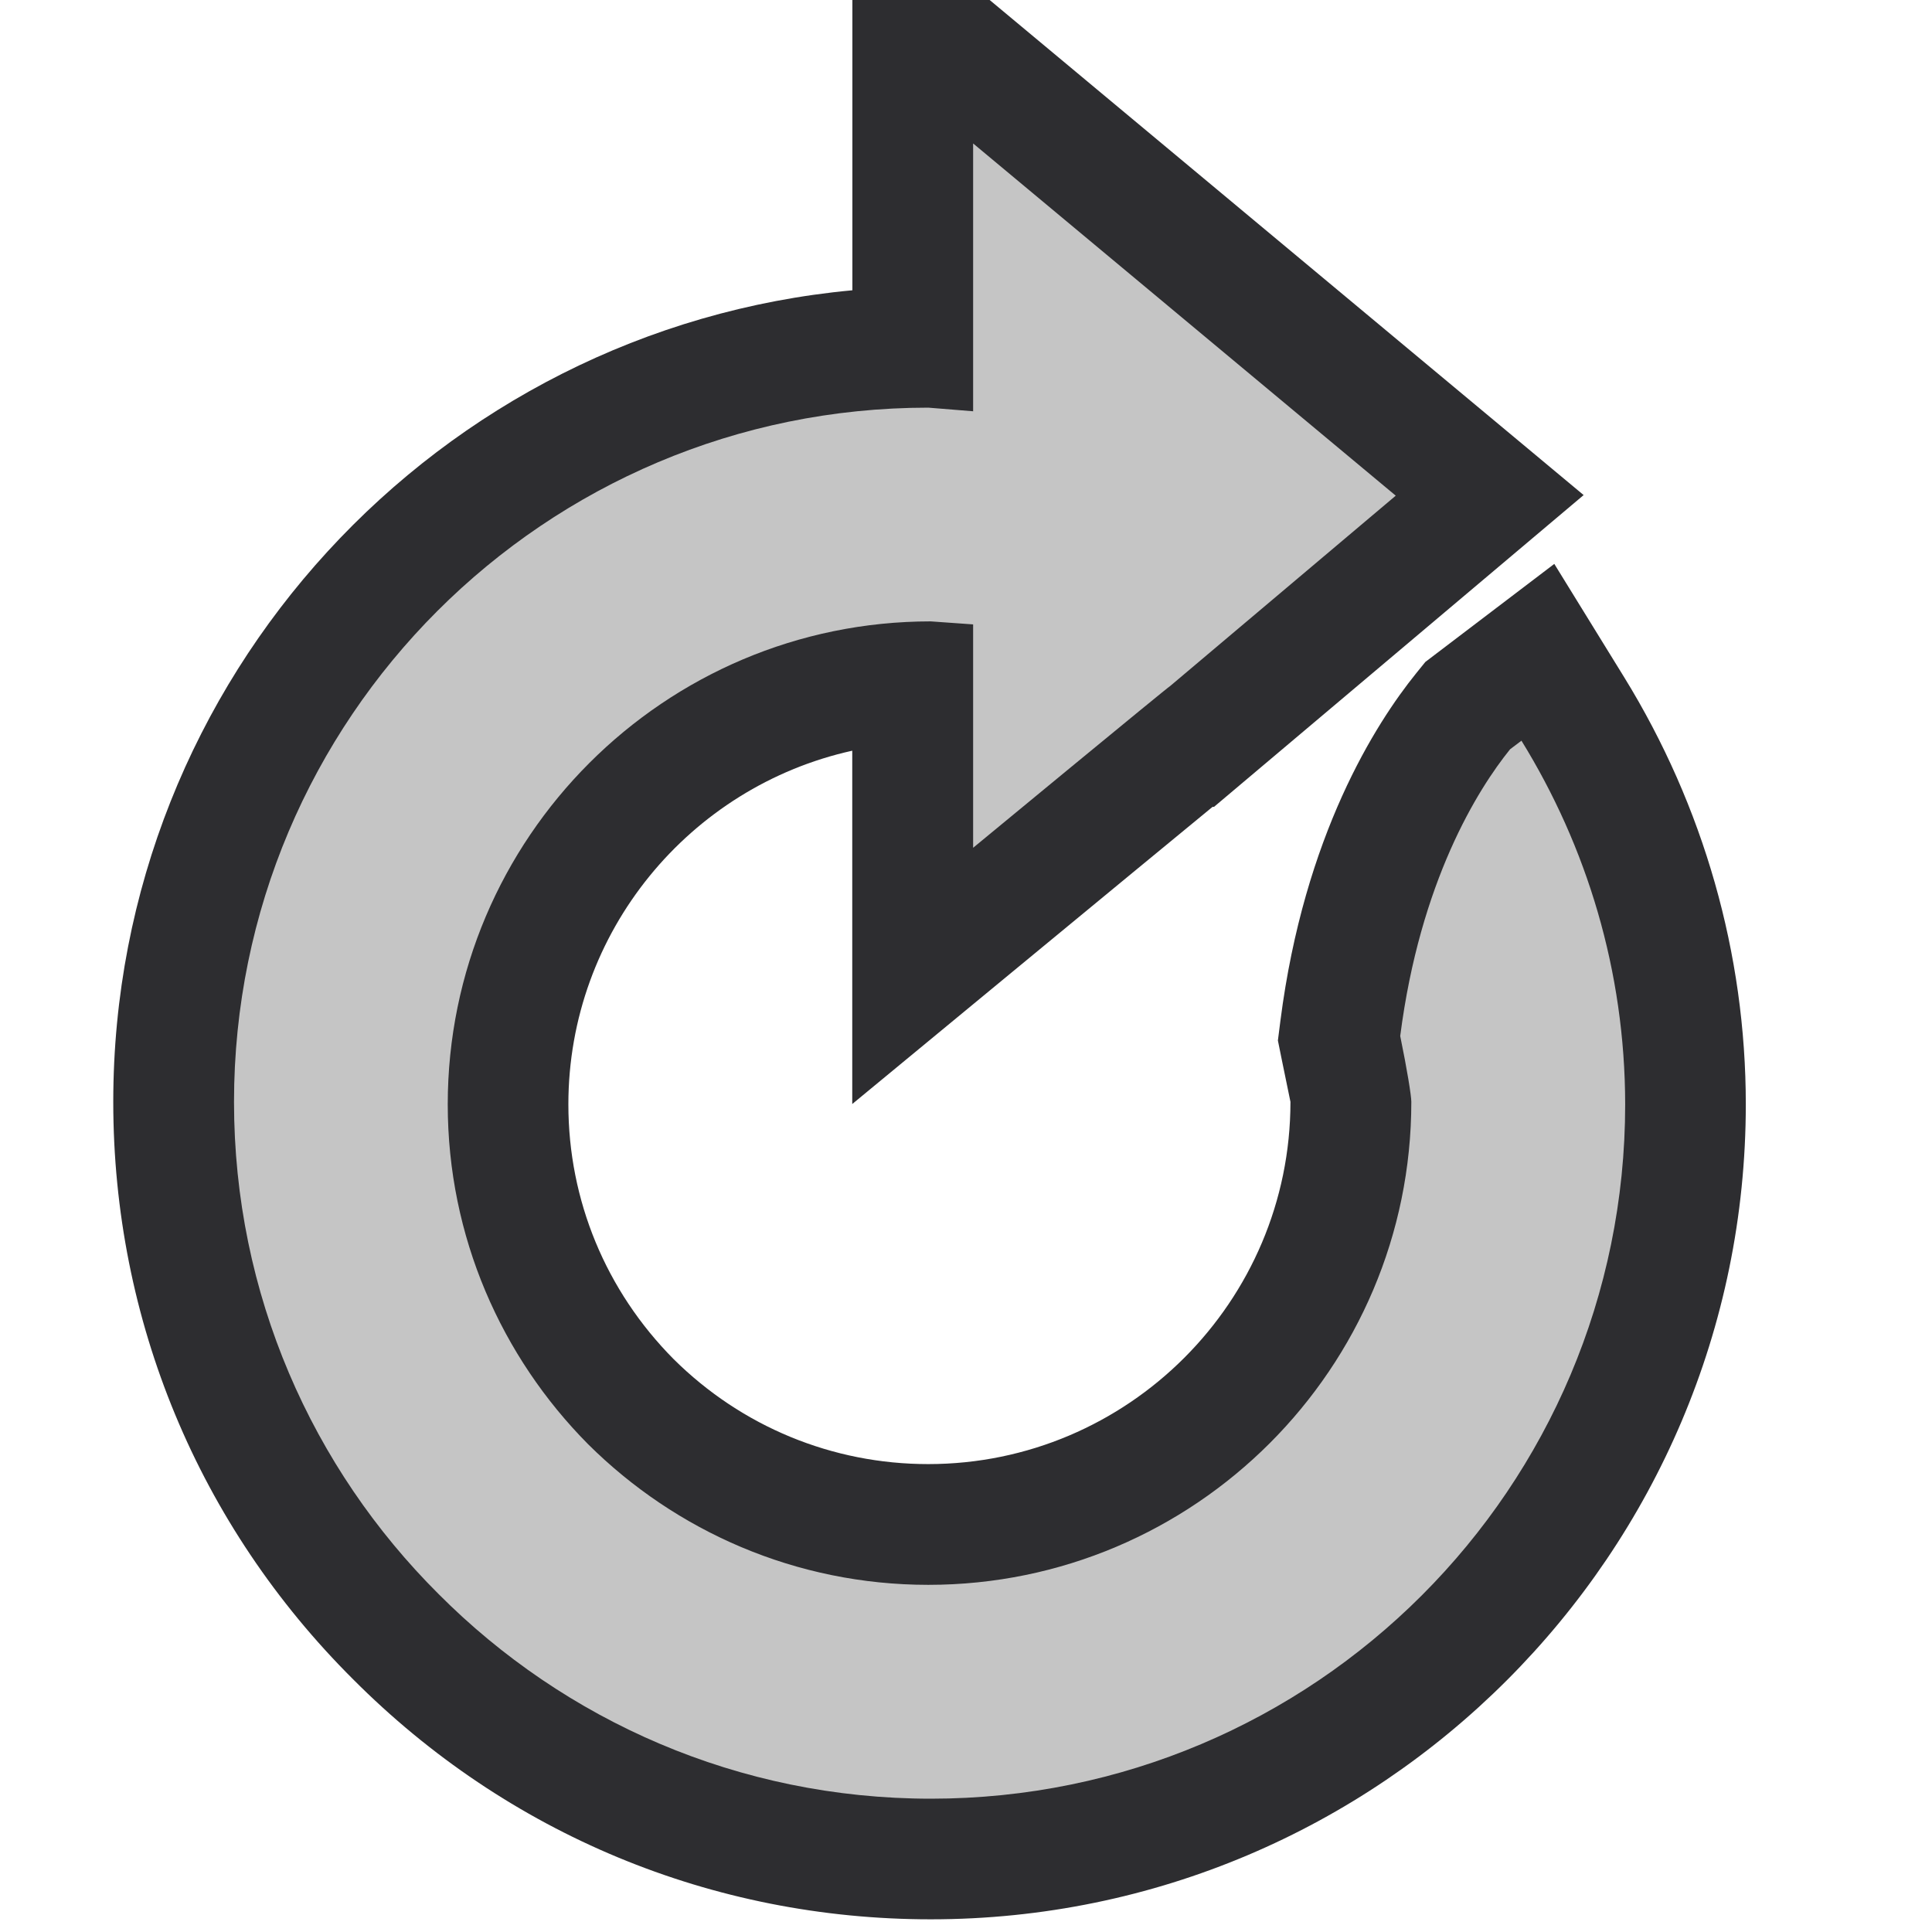
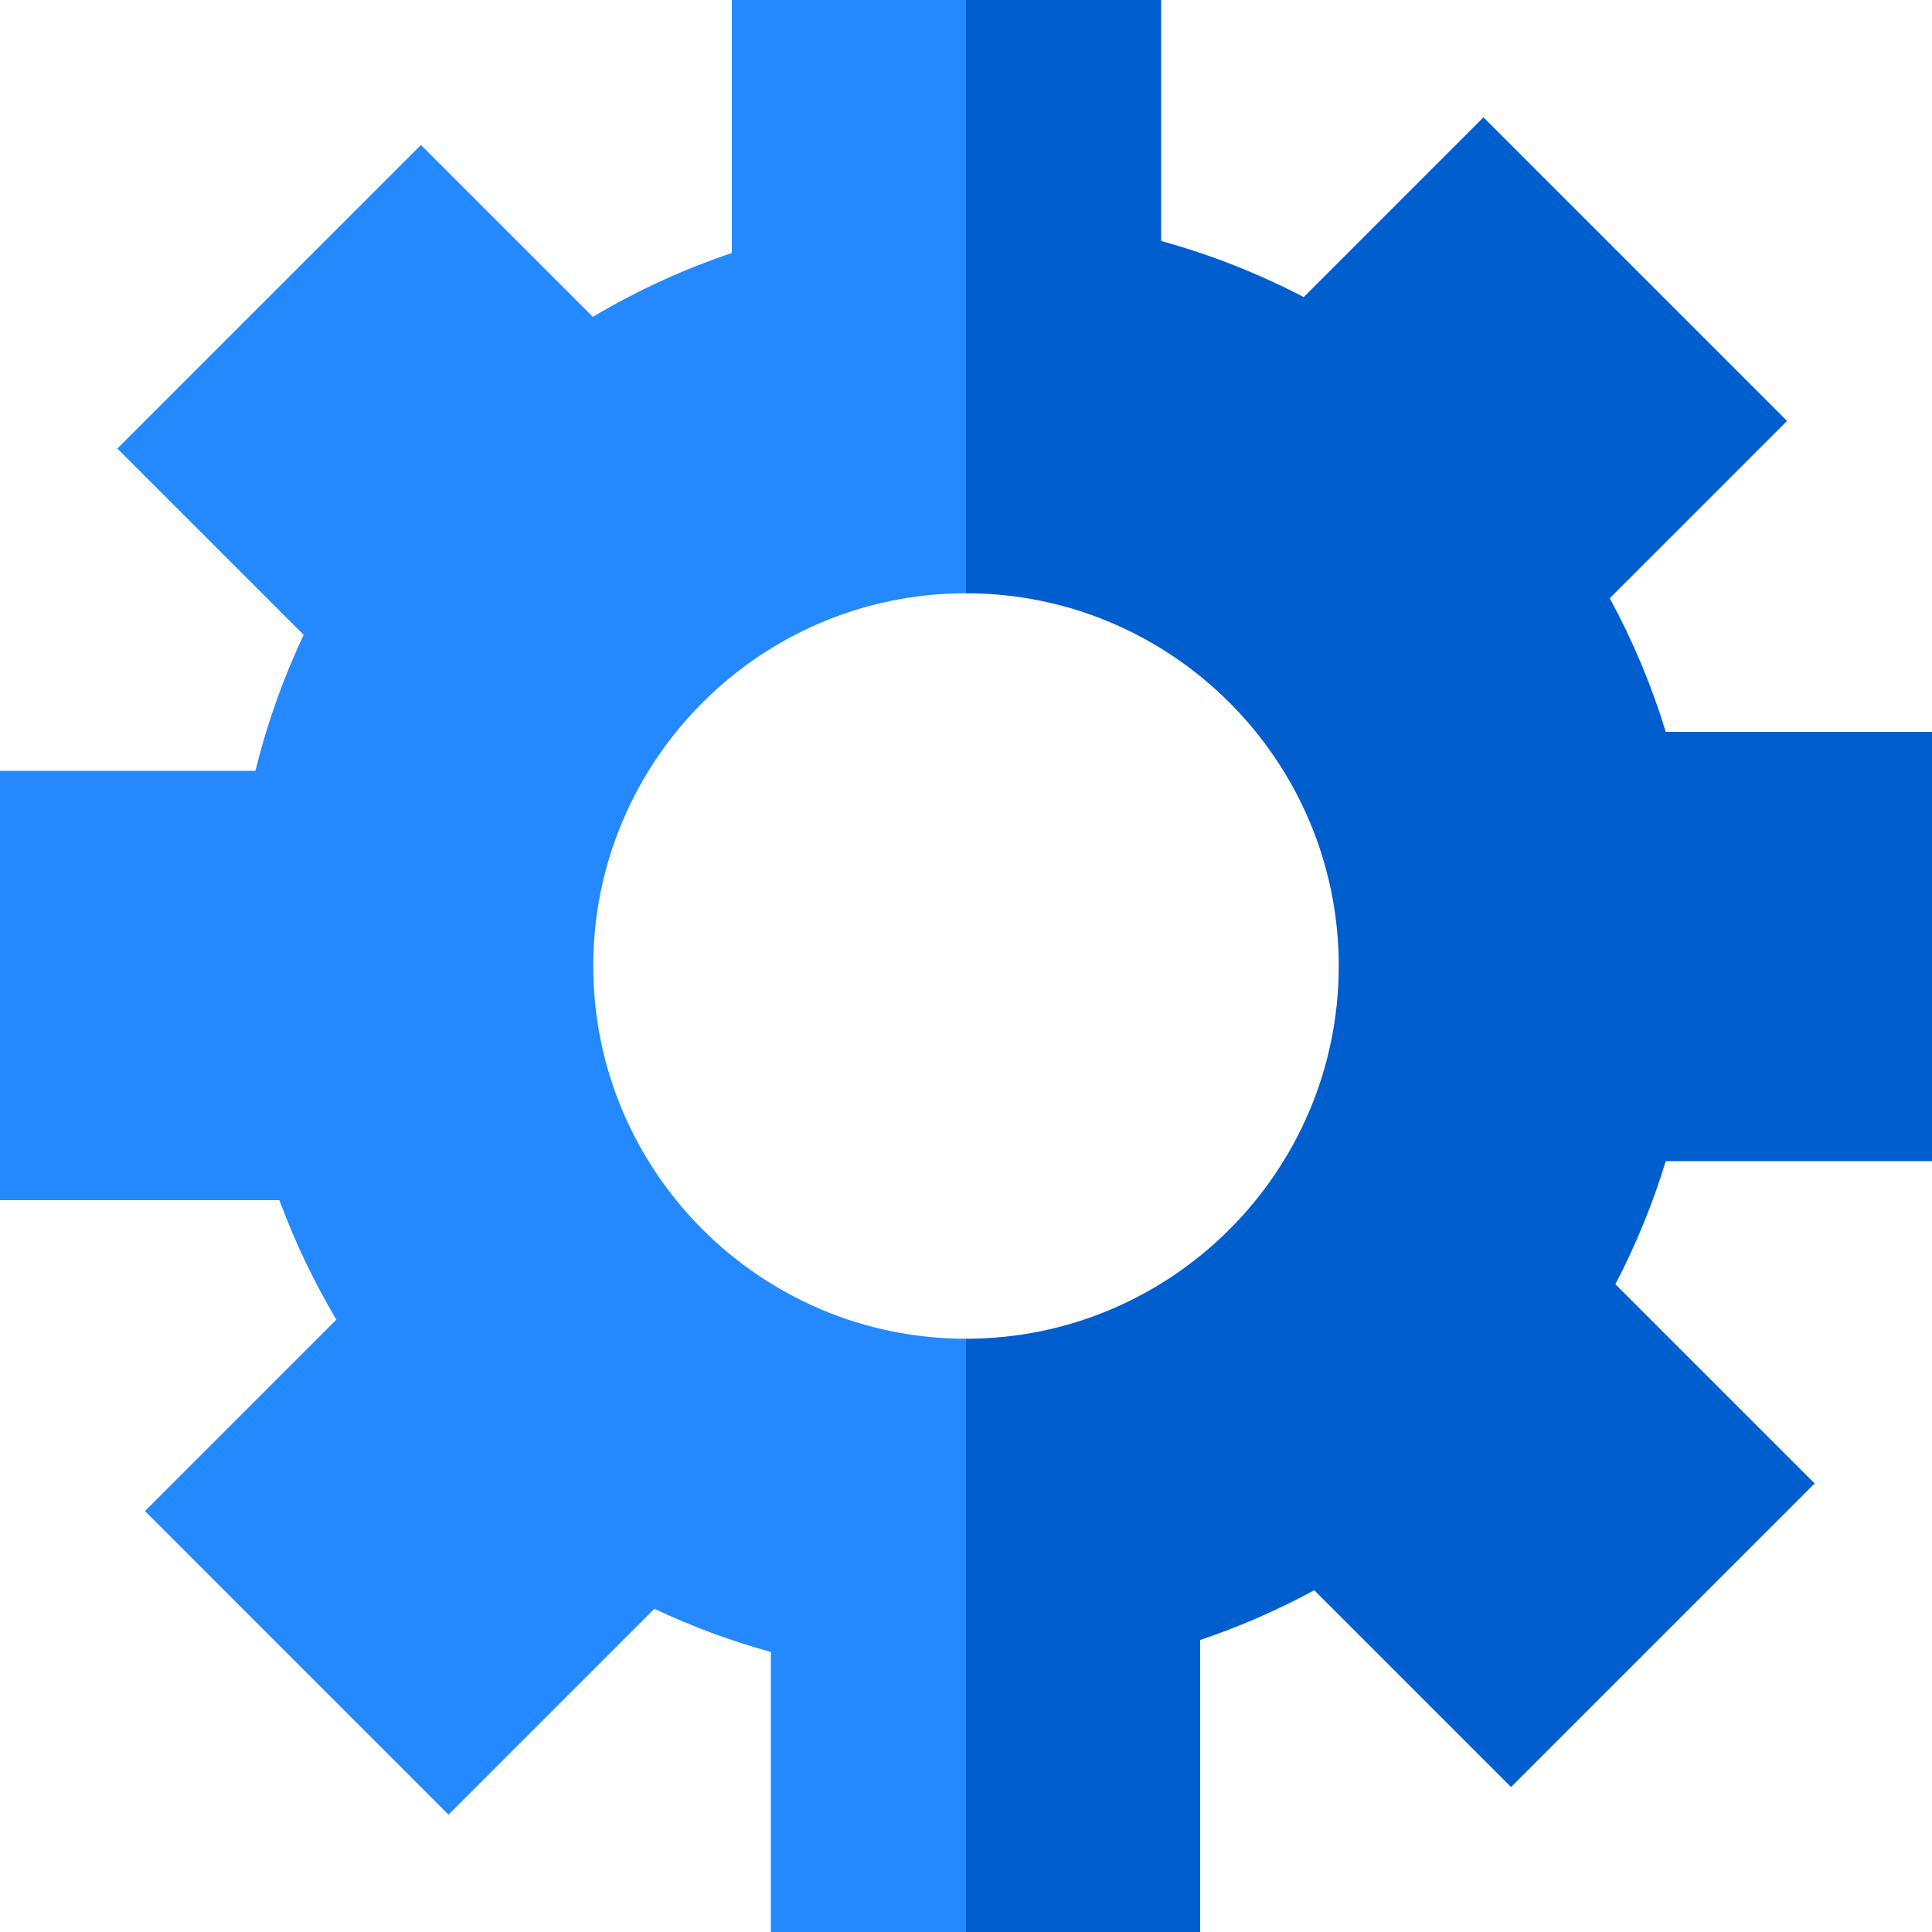
- <svg xmlns="http://www.w3.org/2000/svg" width="16" height="16">
-   <path d="M13.451 5.609l-.579-.939-1.068.812-.076.094c-.335.415-.927 1.341-1.124 2.876l-.021.165.033.163.071.345c0 1.654-1.346 3-3 3-.795 0-1.545-.311-2.107-.868-.563-.567-.873-1.317-.873-2.111 0-1.431 1.007-2.632 2.351-2.929v2.926s2.528-2.087 2.984-2.461h.012l3.061-2.582-4.919-4.1h-1.137v2.404c-3.429.318-6.121 3.211-6.121 6.721 0 1.809.707 3.508 1.986 4.782 1.277 1.282 2.976 1.988 4.784 1.988 3.722 0 6.75-3.028 6.75-6.75 0-1.245-.349-2.468-1.007-3.536z" fill="#2D2D30" />
-   <path d="M12.6 6.134l-.094.071c-.269.333-.746 1.096-.91 2.375.057.277.092.495.092.545 0 2.206-1.794 4-4 4-1.098 0-2.093-.445-2.817-1.164-.718-.724-1.163-1.718-1.163-2.815 0-2.206 1.794-4 4-4l.351.025v1.85s1.626-1.342 1.631-1.339l1.869-1.577-3.5-2.917v2.218l-.371-.03c-3.176 0-5.75 2.574-5.75 5.75 0 1.593.648 3.034 1.695 4.076 1.042 1.046 2.482 1.694 4.076 1.694 3.176 0 5.75-2.574 5.75-5.75-.001-1.106-.318-2.135-.859-3.012z" fill="#C5C5C5" />
+ <svg xmlns="http://www.w3.org/2000/svg" height="800px" width="800px" version="1.1" id="Layer_1" viewBox="0 0 495 495" xml:space="preserve">
+   <g>
+     <path style="fill:#005ECE;" d="M495,297.5v-110h-68.21c-3.63-11.87-8.42-23.31-14.35-34.23l45.42-45.42l-77.78-77.79l-46.05,46.06   c-11.66-6.08-23.87-10.89-36.53-14.38V0h-50v152c52.66,0,95.5,42.84,95.5,95.5S300.16,343,247.5,343v152h60v-74.82   c10.09-3.4,19.85-7.66,29.23-12.74l50.42,50.42l77.79-77.78l-51.06-51.05c5.27-10.11,9.58-20.64,12.91-31.53H495z" />
+     <path style="fill:#2488FF;" d="M152,247.5c0-52.66,42.84-95.5,95.5-95.5V0h-60v64.82c-12.42,4.18-24.32,9.65-35.61,16.36   l-44.04-44.04l-77.79,77.78l47.74,47.74c-5.28,11.19-9.41,22.83-12.36,34.84H0v110h71.58c3.93,10.63,8.81,20.85,14.6,30.61   l-49.04,49.04l77.78,77.79l52.74-52.75c9.62,4.54,19.59,8.24,29.84,11.06V495h50V343C194.84,343,152,300.16,152,247.5z" />
+   </g>
</svg>
